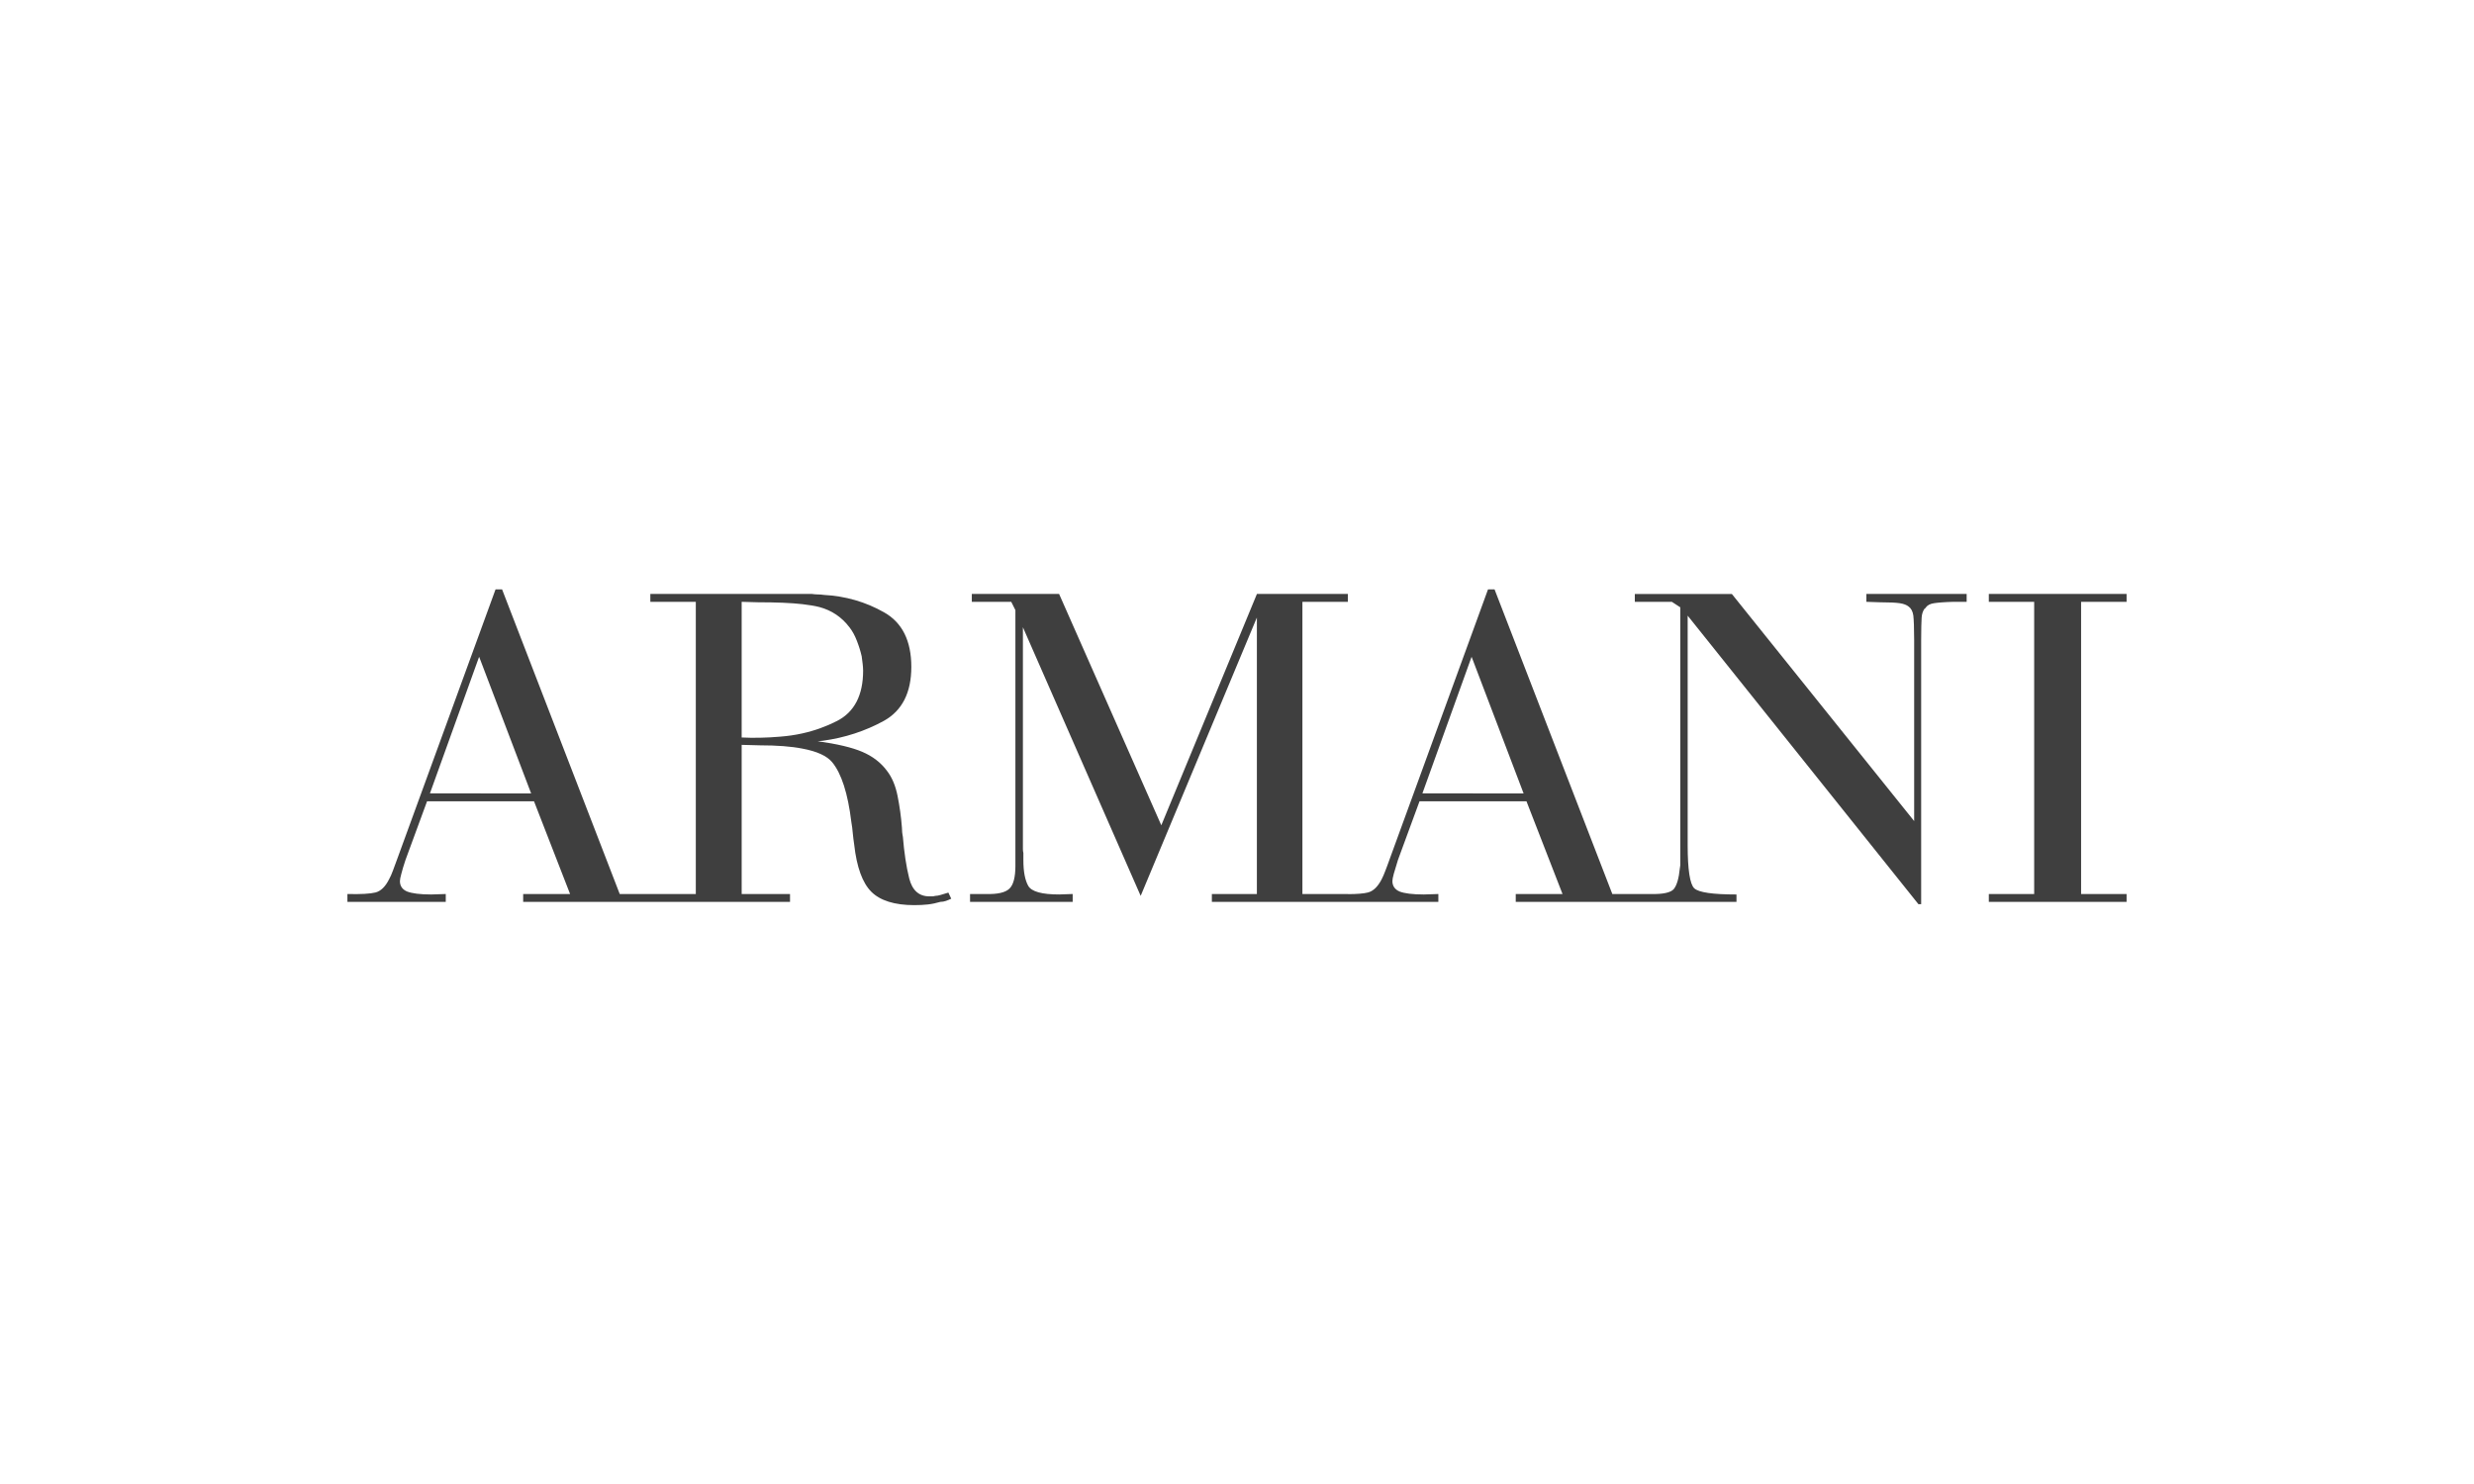
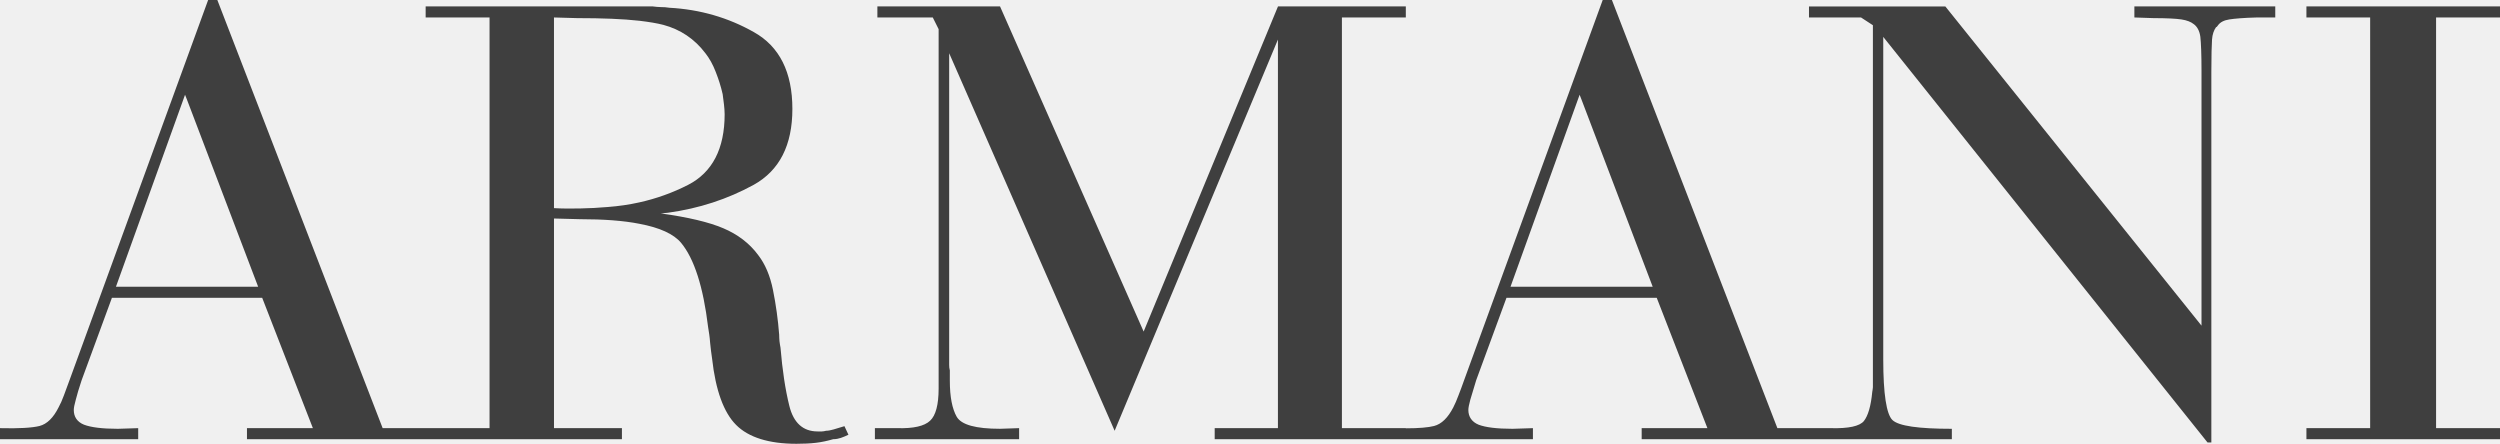
- <svg xmlns="http://www.w3.org/2000/svg" width="235" height="141" viewBox="0 0 235 141" fill="none">
-   <rect width="235" height="141" fill="white" />
-   <path fill-rule="evenodd" clip-rule="evenodd" d="M177.285 57.181L178.575 57.225C179.458 57.225 180.103 57.259 180.465 57.314C180.837 57.37 181.109 57.481 181.29 57.626C181.529 57.794 181.686 58.084 181.742 58.474C181.788 58.875 181.822 59.654 181.822 60.824V78.013L164.505 56.435H155.288V57.182H158.807L159.608 57.705V82.18C159.608 82.236 159.597 82.302 159.587 82.357C159.577 82.413 159.565 82.458 159.565 82.491C159.474 83.45 159.281 84.105 158.998 84.463C158.716 84.808 157.969 84.976 156.759 84.943H153.151L141.965 56H141.343L139.919 59.91L131.991 81.655C131.855 82.057 131.707 82.425 131.594 82.726C131.481 83.037 131.357 83.317 131.243 83.539C130.881 84.241 130.452 84.664 129.943 84.797C129.547 84.898 128.914 84.954 128.032 84.954V84.943H123.713V57.181H128.033V56.434H119.392L110.31 78.414L100.602 56.434H92.311V57.181H96.056L96.451 57.972V82.269C96.451 83.35 96.259 84.084 95.875 84.44C95.49 84.807 94.744 84.976 93.647 84.942H92.143V85.688H101.892V84.942L100.603 84.986C98.963 84.986 97.99 84.718 97.673 84.172C97.368 83.637 97.209 82.825 97.209 81.743V81.389V81.043C97.177 80.919 97.162 80.792 97.164 80.664V59.598L108.35 85.12L119.388 58.674V84.943H115.113V85.689H136.626V84.943L135.246 84.987C134.172 84.987 133.413 84.886 132.951 84.709C132.497 84.519 132.261 84.173 132.261 83.717C132.261 83.573 132.305 83.338 132.394 83.017C132.487 82.694 132.622 82.247 132.791 81.701L134.838 76.131H144.995L148.421 84.943H143.977V85.689H164.945V84.987C162.696 84.987 161.35 84.797 160.93 84.396C160.524 84.006 160.308 82.637 160.308 80.297V58.495L182.228 85.91H182.487V60.869C182.487 59.755 182.51 59.03 182.533 58.674C182.556 58.328 182.659 58.038 182.805 57.838C182.828 57.838 182.861 57.816 182.872 57.794C182.891 57.761 182.914 57.731 182.941 57.704C183.087 57.504 183.336 57.37 183.698 57.314C184.049 57.259 184.672 57.203 185.564 57.181H186.808V56.434H177.284V57.181H177.285ZM139.917 75.384H135.11L139.782 62.406L139.917 62.751L144.723 75.385H139.917V75.384ZM202 57.181V56.434H188.914V57.181H193.222V84.943H188.914V85.689H202V84.943H197.679V57.181H202ZM89.348 85.031C89.156 85.086 88.987 85.12 88.839 85.12C88.749 85.142 88.658 85.165 88.568 85.165H88.262C87.29 85.165 86.645 84.585 86.362 83.45C86.079 82.314 85.887 80.998 85.762 79.505C85.74 79.361 85.706 79.215 85.695 79.071C85.683 78.927 85.672 78.77 85.672 78.626C85.594 77.612 85.455 76.603 85.254 75.605C85.061 74.637 84.722 73.844 84.247 73.233C83.66 72.442 82.867 71.842 81.895 71.43C80.923 71.016 79.508 70.682 77.665 70.426C77.756 70.426 77.835 70.415 77.913 70.404C77.992 70.39 78.071 70.383 78.151 70.382C80.266 70.093 82.189 69.457 83.942 68.499C85.695 67.529 86.565 65.814 86.565 63.363C86.565 60.879 85.695 59.141 83.965 58.173C82.234 57.192 80.322 56.635 78.241 56.523C78.055 56.492 77.866 56.477 77.677 56.479C77.495 56.479 77.303 56.456 77.134 56.434H61.774V57.181H66.093V84.943H58.867L47.692 56H47.07L45.645 59.91L37.716 81.655C37.569 82.057 37.434 82.425 37.321 82.726C37.208 83.037 37.083 83.317 36.959 83.539C36.609 84.241 36.179 84.664 35.67 84.797C35.172 84.921 34.278 84.976 33 84.943V85.689H42.342V84.943L40.962 84.987C39.899 84.987 39.141 84.886 38.678 84.709C38.214 84.519 37.988 84.173 37.988 83.717C37.988 83.573 38.033 83.338 38.124 83.017C38.202 82.694 38.339 82.247 38.519 81.701L40.566 76.131H50.724L54.151 84.943H49.695V85.689H75.042V84.943H70.45V70.771L72.192 70.817C73.798 70.817 75.144 70.915 76.219 71.128C77.598 71.385 78.548 71.819 79.046 72.421C79.928 73.49 80.539 75.384 80.867 78.102C80.924 78.448 80.98 78.804 81.003 79.16C81.037 79.506 81.081 79.874 81.138 80.251C81.376 82.381 81.919 83.885 82.767 84.731C83.603 85.566 84.972 86 86.838 86C87.313 86 87.754 85.98 88.15 85.934C88.545 85.889 88.941 85.801 89.326 85.689C89.507 85.689 89.677 85.657 89.846 85.6C90.02 85.54 90.19 85.469 90.355 85.389L90.084 84.809C89.789 84.898 89.54 84.976 89.348 85.031ZM45.645 75.384H40.838L45.509 62.406L45.645 62.751L50.451 75.385H45.645V75.384ZM74.102 69.992C73.48 70.047 72.847 70.081 72.224 70.093C71.613 70.104 71.014 70.104 70.449 70.07V57.181L72.01 57.225C73.718 57.225 75.12 57.28 76.218 57.403C76.874 57.481 77.416 57.57 77.846 57.682C79 57.994 79.95 58.628 80.686 59.598C80.957 59.943 81.194 60.367 81.386 60.869C81.579 61.359 81.738 61.86 81.851 62.362C81.873 62.584 81.907 62.829 81.941 63.064C81.964 63.286 81.986 63.508 81.986 63.721C81.986 66.049 81.161 67.654 79.509 68.501C78.468 69.032 77.362 69.429 76.218 69.681C75.528 69.836 74.826 69.936 74.102 69.992Z" fill="#3F3F3F" />
+ <svg xmlns="http://www.w3.org/2000/svg" width="169" height="30" viewBox="0 0 169 30" fill="none">
+   <path fill-rule="evenodd" clip-rule="evenodd" d="M144.285 1.181L145.575 1.225C146.458 1.225 147.103 1.259 147.465 1.314C147.837 1.37 148.109 1.481 148.29 1.626C148.529 1.794 148.686 2.084 148.742 2.473C148.788 2.875 148.822 3.654 148.822 4.824V22.013L131.505 0.435H122.288V1.182H125.807L126.608 1.705V26.18C126.608 26.235 126.597 26.302 126.587 26.357C126.577 26.413 126.565 26.458 126.565 26.491C126.474 27.45 126.281 28.105 125.998 28.463C125.716 28.808 124.969 28.976 123.759 28.943H120.151L108.965 0H108.343L106.919 3.91L98.991 25.655C98.855 26.057 98.707 26.425 98.594 26.726C98.481 27.037 98.357 27.317 98.243 27.539C97.881 28.241 97.452 28.664 96.943 28.797C96.547 28.898 95.914 28.954 95.032 28.954V28.943H90.713V1.181H95.033V0.434H86.392L77.31 22.414L67.602 0.434H59.311V1.181H63.056L63.451 1.972V26.268C63.451 27.349 63.259 28.084 62.875 28.44C62.49 28.807 61.744 28.976 60.647 28.942H59.143V29.688H68.892V28.942L67.603 28.986C65.963 28.986 64.99 28.718 64.673 28.172C64.368 27.637 64.209 26.825 64.209 25.744V25.389V25.043C64.177 24.919 64.162 24.792 64.164 24.664V3.598L75.35 29.12L86.388 2.674V28.943H82.113V29.689H103.626V28.943L102.246 28.987C101.172 28.987 100.413 28.886 99.951 28.709C99.497 28.52 99.261 28.173 99.261 27.717C99.261 27.573 99.305 27.338 99.394 27.017C99.487 26.694 99.622 26.247 99.791 25.701L101.838 20.131H111.995L115.421 28.943H110.977V29.689H131.945V28.987C129.696 28.987 128.35 28.797 127.93 28.396C127.524 28.006 127.308 26.637 127.308 24.297V2.495L149.228 29.91H149.487V4.869C149.487 3.755 149.51 3.03 149.533 2.674C149.556 2.328 149.659 2.038 149.805 1.838C149.828 1.838 149.861 1.816 149.872 1.794C149.891 1.761 149.914 1.731 149.941 1.704C150.087 1.504 150.336 1.37 150.698 1.314C151.049 1.259 151.672 1.203 152.564 1.181H153.808V0.434H144.284V1.181H144.285ZM106.917 19.384H102.11L106.782 6.406L106.917 6.751L111.723 19.385H106.917V19.384ZM169 1.181V0.434H155.914V1.181H160.222V28.943H155.914V29.689H169V28.943H164.679V1.181H169ZM56.348 29.031C56.156 29.086 55.987 29.12 55.839 29.12C55.749 29.142 55.658 29.165 55.568 29.165H55.262C54.29 29.165 53.645 28.585 53.362 27.45C53.079 26.314 52.887 24.998 52.762 23.505C52.74 23.361 52.706 23.215 52.694 23.071C52.683 22.927 52.672 22.77 52.672 22.626C52.594 21.612 52.455 20.603 52.254 19.605C52.061 18.637 51.722 17.845 51.247 17.233C50.66 16.442 49.867 15.842 48.895 15.43C47.923 15.016 46.508 14.682 44.665 14.426C44.756 14.426 44.835 14.415 44.913 14.404C44.992 14.39 45.071 14.383 45.151 14.382C47.266 14.092 49.189 13.457 50.942 12.499C52.694 11.529 53.565 9.814 53.565 7.363C53.565 4.879 52.694 3.141 50.965 2.173C49.234 1.192 47.322 0.635 45.241 0.523C45.055 0.492 44.866 0.477 44.677 0.479C44.495 0.479 44.303 0.456 44.134 0.434H28.774V1.181H33.093V28.943H25.867L14.692 0H14.07L12.645 3.91L4.716 25.655C4.569 26.057 4.434 26.425 4.321 26.726C4.208 27.037 4.083 27.317 3.959 27.539C3.609 28.241 3.179 28.664 2.67 28.797C2.172 28.921 1.278 28.976 0 28.943V29.689H9.342V28.943L7.962 28.987C6.899 28.987 6.141 28.886 5.678 28.709C5.214 28.52 4.988 28.173 4.988 27.717C4.988 27.573 5.033 27.338 5.124 27.017C5.202 26.694 5.339 26.247 5.519 25.701L7.566 20.131H17.724L21.151 28.943H16.695V29.689H42.042V28.943H37.45V14.771L39.192 14.817C40.798 14.817 42.144 14.915 43.219 15.128C44.598 15.385 45.548 15.819 46.046 16.421C46.928 17.489 47.539 19.384 47.867 22.102C47.924 22.448 47.98 22.804 48.003 23.16C48.037 23.506 48.081 23.874 48.138 24.251C48.376 26.381 48.919 27.885 49.767 28.731C50.603 29.566 51.972 30 53.838 30C54.313 30 54.754 29.98 55.15 29.934C55.545 29.889 55.941 29.801 56.326 29.689C56.507 29.689 56.677 29.657 56.846 29.601C57.02 29.54 57.19 29.469 57.355 29.389L57.084 28.809C56.789 28.898 56.54 28.976 56.348 29.031ZM12.645 19.384H7.838L12.509 6.406L12.645 6.751L17.451 19.385H12.645V19.384ZM41.102 13.992C40.48 14.047 39.846 14.081 39.224 14.092C38.613 14.104 38.014 14.104 37.449 14.07V1.181L39.01 1.225C40.718 1.225 42.12 1.28 43.218 1.403C43.873 1.481 44.416 1.57 44.846 1.682C46 1.994 46.95 2.628 47.685 3.598C47.957 3.943 48.194 4.367 48.386 4.869C48.579 5.359 48.738 5.86 48.851 6.362C48.873 6.584 48.907 6.829 48.941 7.064C48.964 7.286 48.986 7.508 48.986 7.721C48.986 10.049 48.161 11.654 46.509 12.501C45.468 13.032 44.362 13.429 43.218 13.681C42.528 13.836 41.826 13.936 41.102 13.992Z" fill="#3F3F3F" />
</svg>
